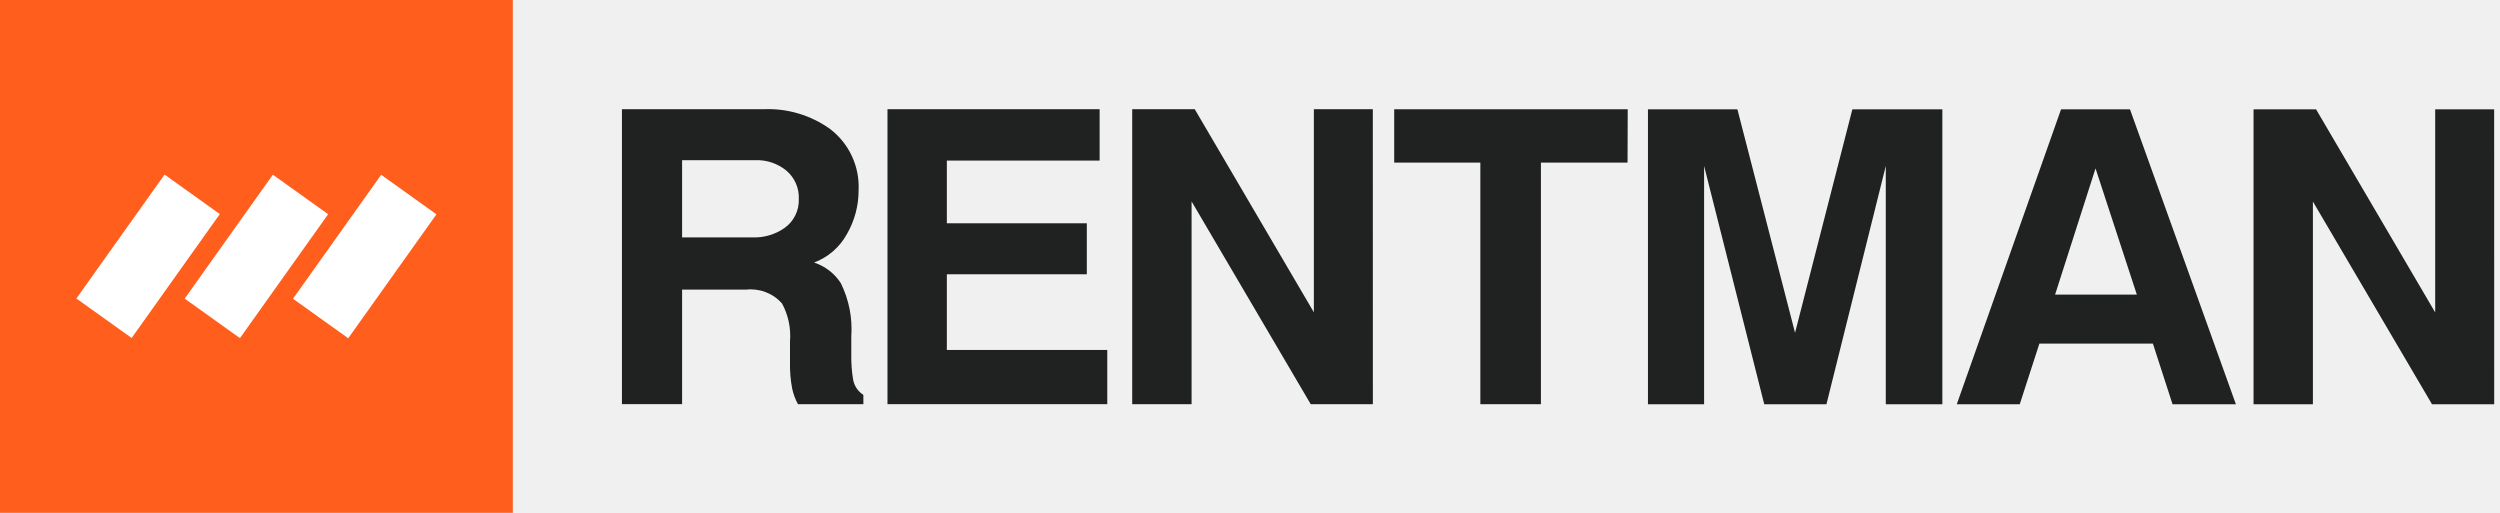
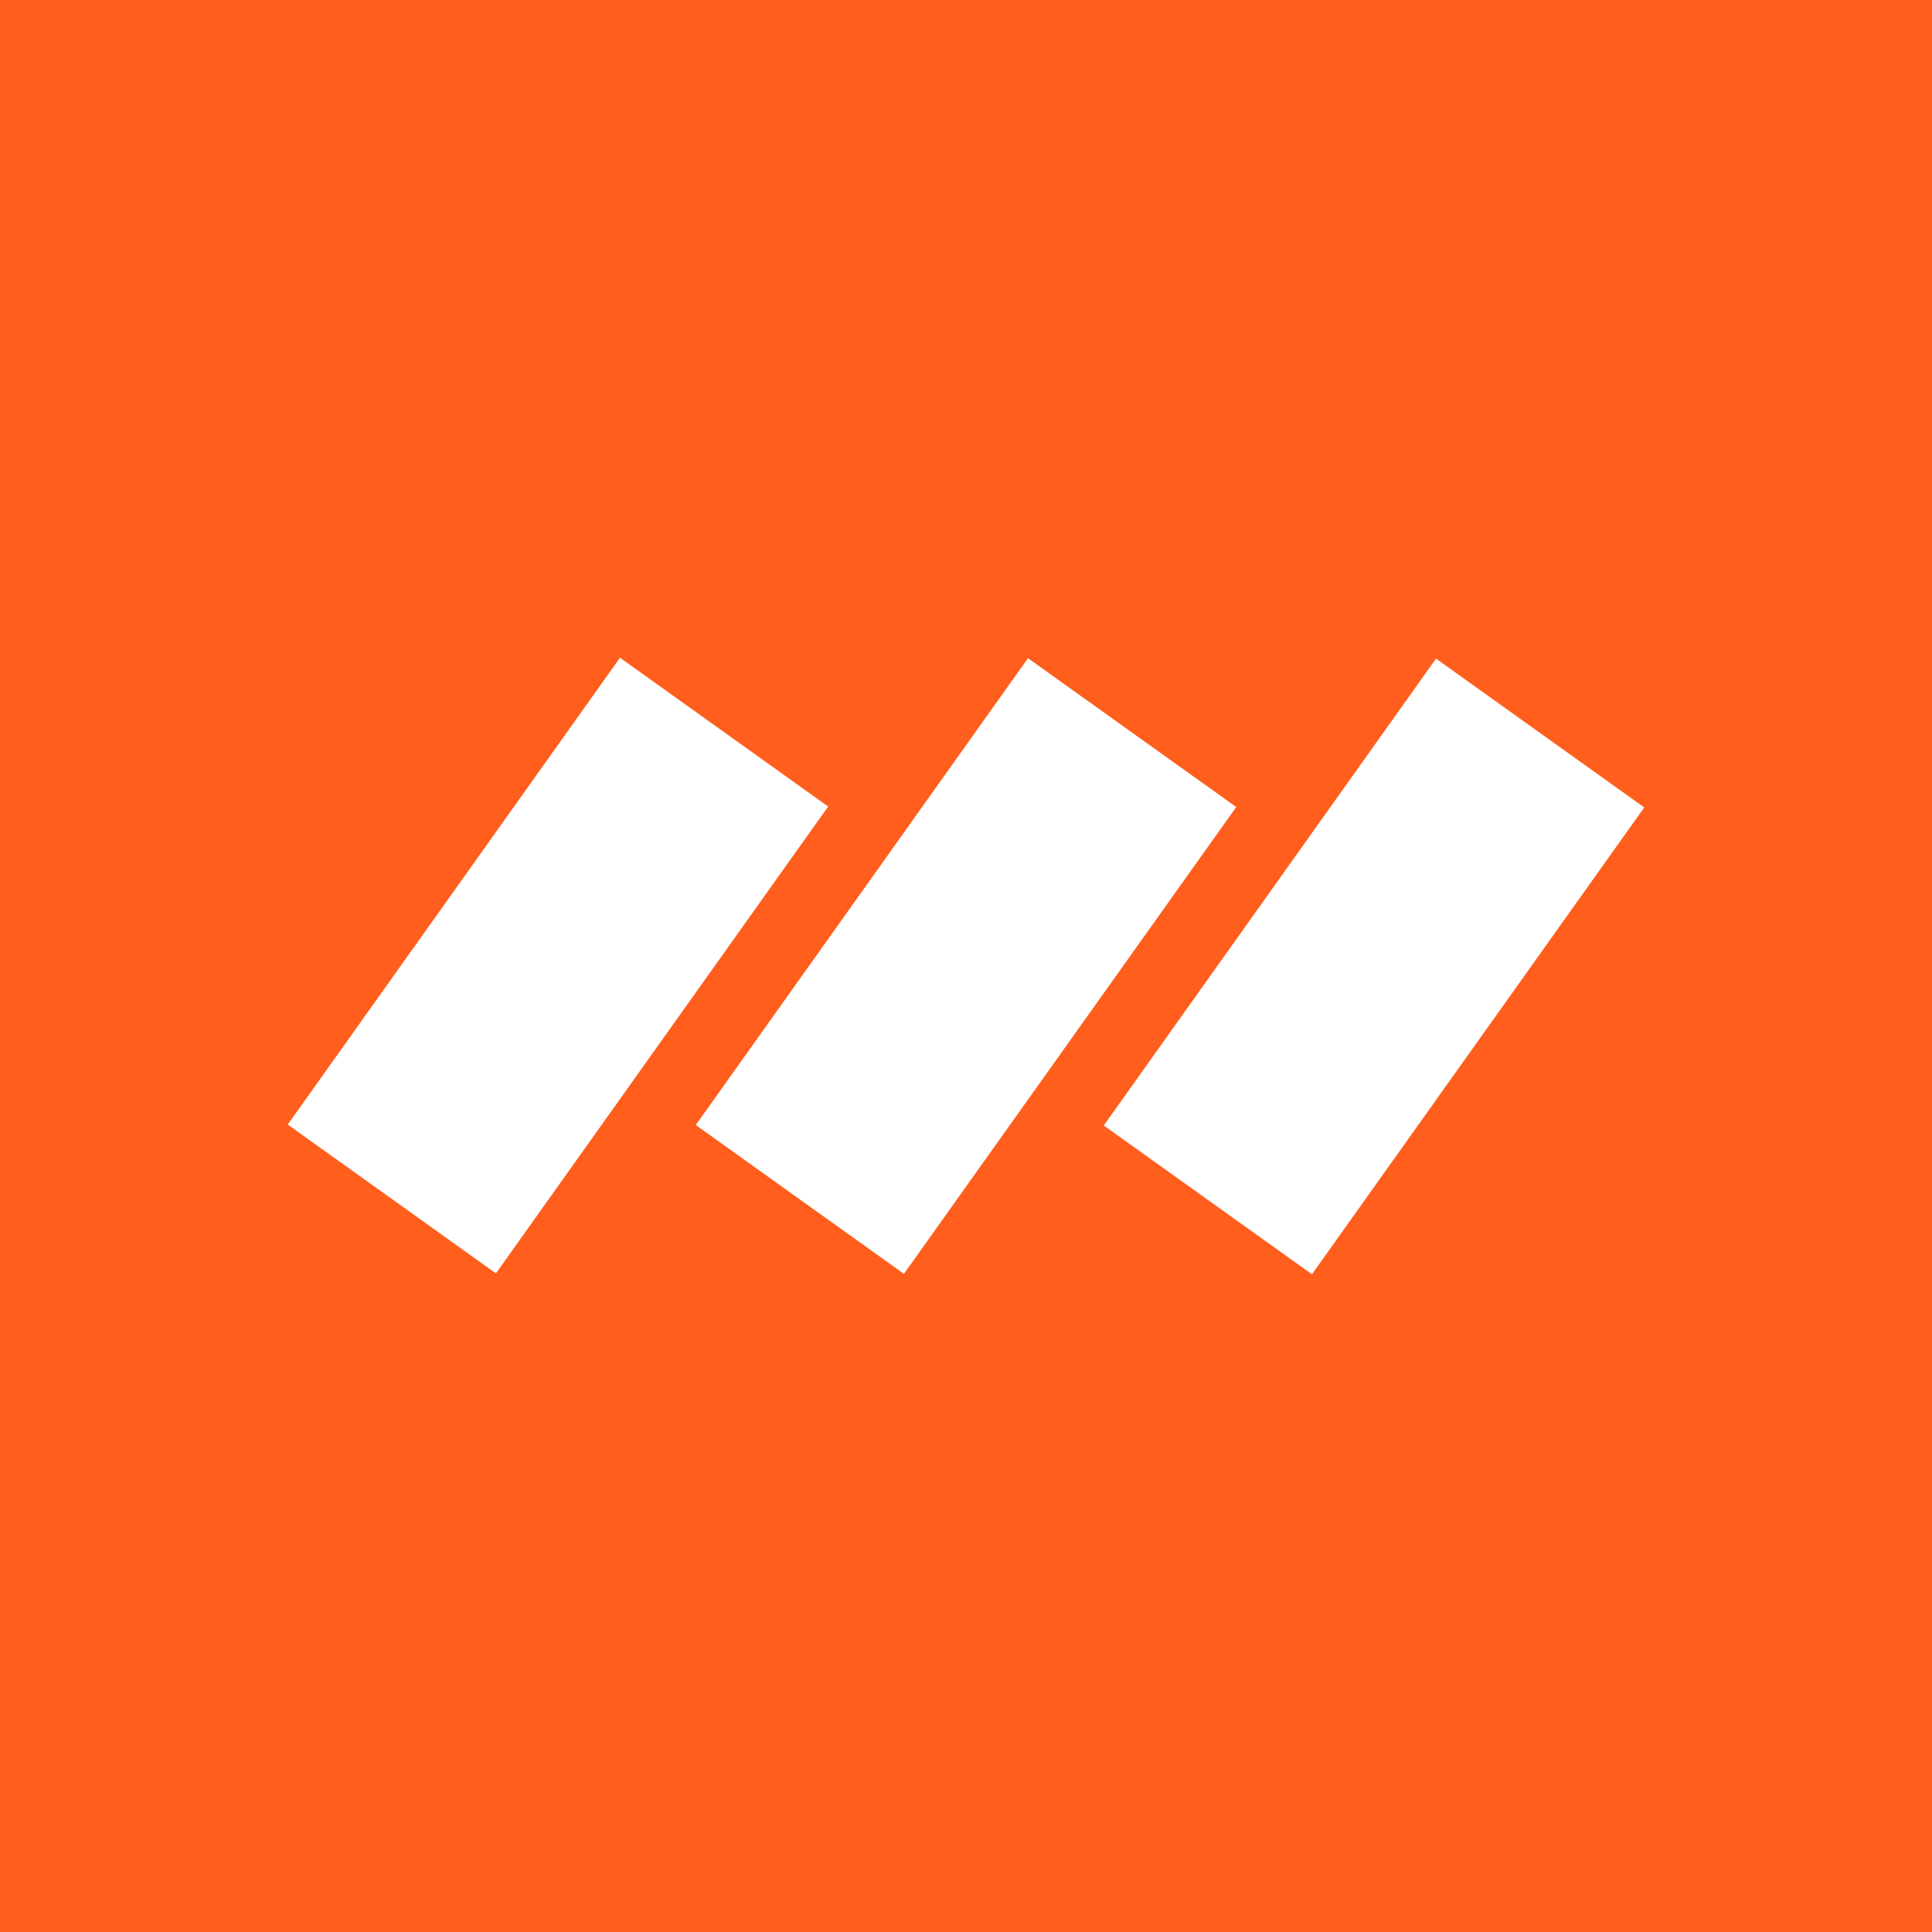
- <svg xmlns="http://www.w3.org/2000/svg" width="156" height="32" viewBox="0 0 156 32" fill="none">
+ <svg xmlns="http://www.w3.org/2000/svg" viewBox="0 0 32 32" fill="none">
  <rect width="32" height="32" fill="#FF5E1D" />
  <path d="M10.269 10.894L13.717 13.359L8.214 21.091L4.766 18.626L10.269 10.894Z" fill="white" />
  <path d="M17.027 10.902L20.476 13.367L14.972 21.099L11.524 18.634L17.027 10.902Z" fill="white" />
  <path d="M27.234 13.374L23.785 10.909L18.282 18.642L21.73 21.106L27.234 13.374Z" fill="white" />
-   <path fill-rule="evenodd" clip-rule="evenodd" d="M47.143 9.995H42.563V14.814H46.969C47.673 14.838 48.366 14.634 48.945 14.233C49.235 14.03 49.469 13.757 49.627 13.439C49.784 13.122 49.86 12.77 49.846 12.415C49.86 12.081 49.797 11.748 49.663 11.442C49.529 11.136 49.326 10.864 49.071 10.647C48.529 10.203 47.844 9.971 47.143 9.995ZM53.876 25.22H49.794C49.625 24.916 49.503 24.588 49.432 24.247C49.327 23.703 49.282 23.148 49.296 22.594V21.305C49.363 20.482 49.19 19.657 48.795 18.931C48.516 18.618 48.166 18.377 47.773 18.227C47.381 18.078 46.959 18.025 46.542 18.073H42.563V25.219H38.809V6.814H47.669C49.145 6.754 50.599 7.19 51.799 8.051C52.382 8.495 52.848 9.074 53.157 9.738C53.467 10.402 53.611 11.132 53.577 11.864C53.581 12.825 53.33 13.77 52.85 14.602C52.401 15.422 51.674 16.054 50.799 16.383C51.487 16.608 52.077 17.062 52.469 17.671C52.978 18.704 53.203 19.855 53.12 21.004V22.114C53.111 22.643 53.149 23.171 53.235 23.692C53.27 23.885 53.346 24.069 53.455 24.233C53.565 24.396 53.708 24.534 53.874 24.64L53.876 25.22Z" fill="#202121" />
-   <path fill-rule="evenodd" clip-rule="evenodd" d="M69.094 25.22H55.379V6.814H68.617V10.02H59.083V13.933H67.817V17.115H59.083V21.837H69.094V25.22Z" fill="#202121" />
-   <path fill-rule="evenodd" clip-rule="evenodd" d="M85.667 25.22H81.788L74.355 12.57V25.22H70.65V6.814H74.552L81.985 19.488V6.814H85.664L85.667 25.22Z" fill="#202121" />
-   <path fill-rule="evenodd" clip-rule="evenodd" d="M101.559 10.146H96.153V25.22H92.374V10.146H86.998V6.818H101.57L101.559 10.146Z" fill="#202121" />
-   <path fill-rule="evenodd" clip-rule="evenodd" d="M121.203 25.228H117.673V10.357L113.969 25.228H110.09L106.336 10.357V25.228H102.832V6.822H108.414L112.011 20.765L115.587 6.822H121.203V25.228Z" fill="#202121" />
-   <path fill-rule="evenodd" clip-rule="evenodd" d="M133.339 18.385L130.761 10.508L128.237 18.385H133.339ZM139.521 25.228H135.567L134.341 21.441H127.258L126.031 25.228H122.102L128.61 6.821H132.911L139.521 25.228Z" fill="#202121" />
-   <path fill-rule="evenodd" clip-rule="evenodd" d="M155.638 25.228H151.759L144.325 12.578V25.228H140.621V6.821H144.522L151.956 19.495V6.821H155.636L155.638 25.228Z" fill="#202121" />
</svg>
